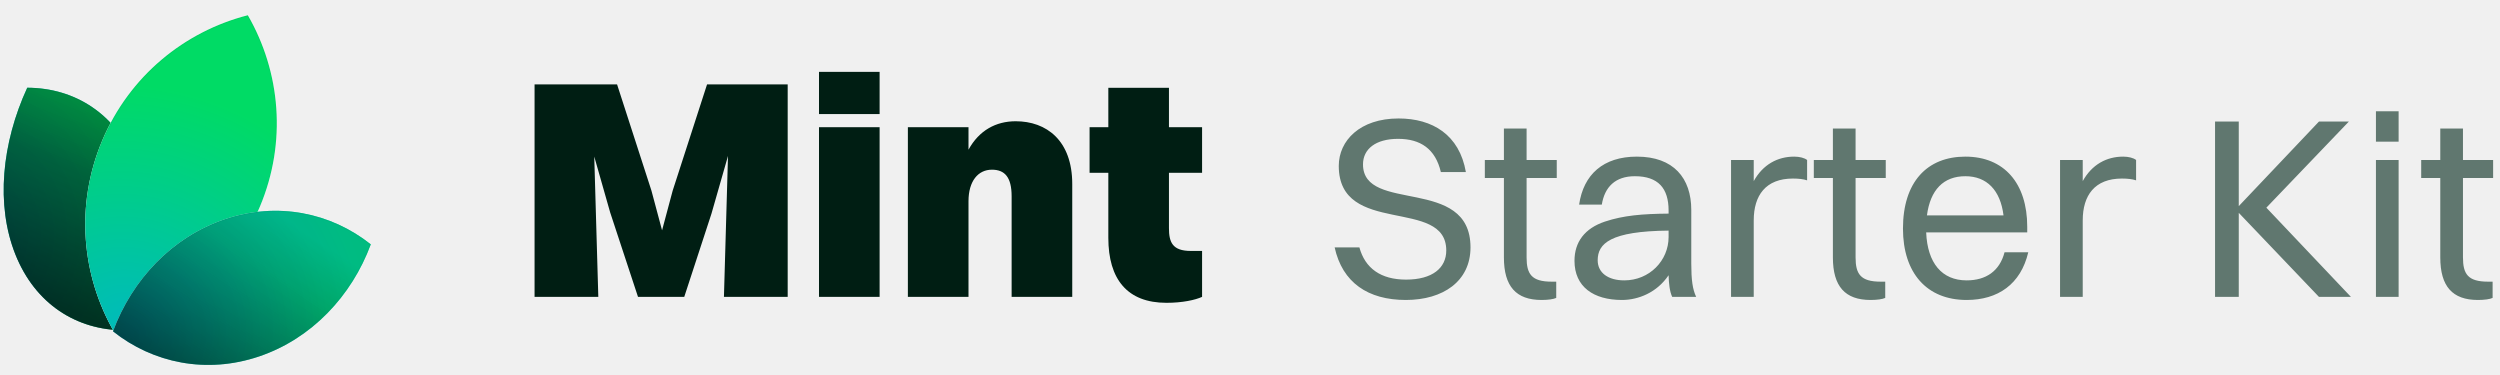
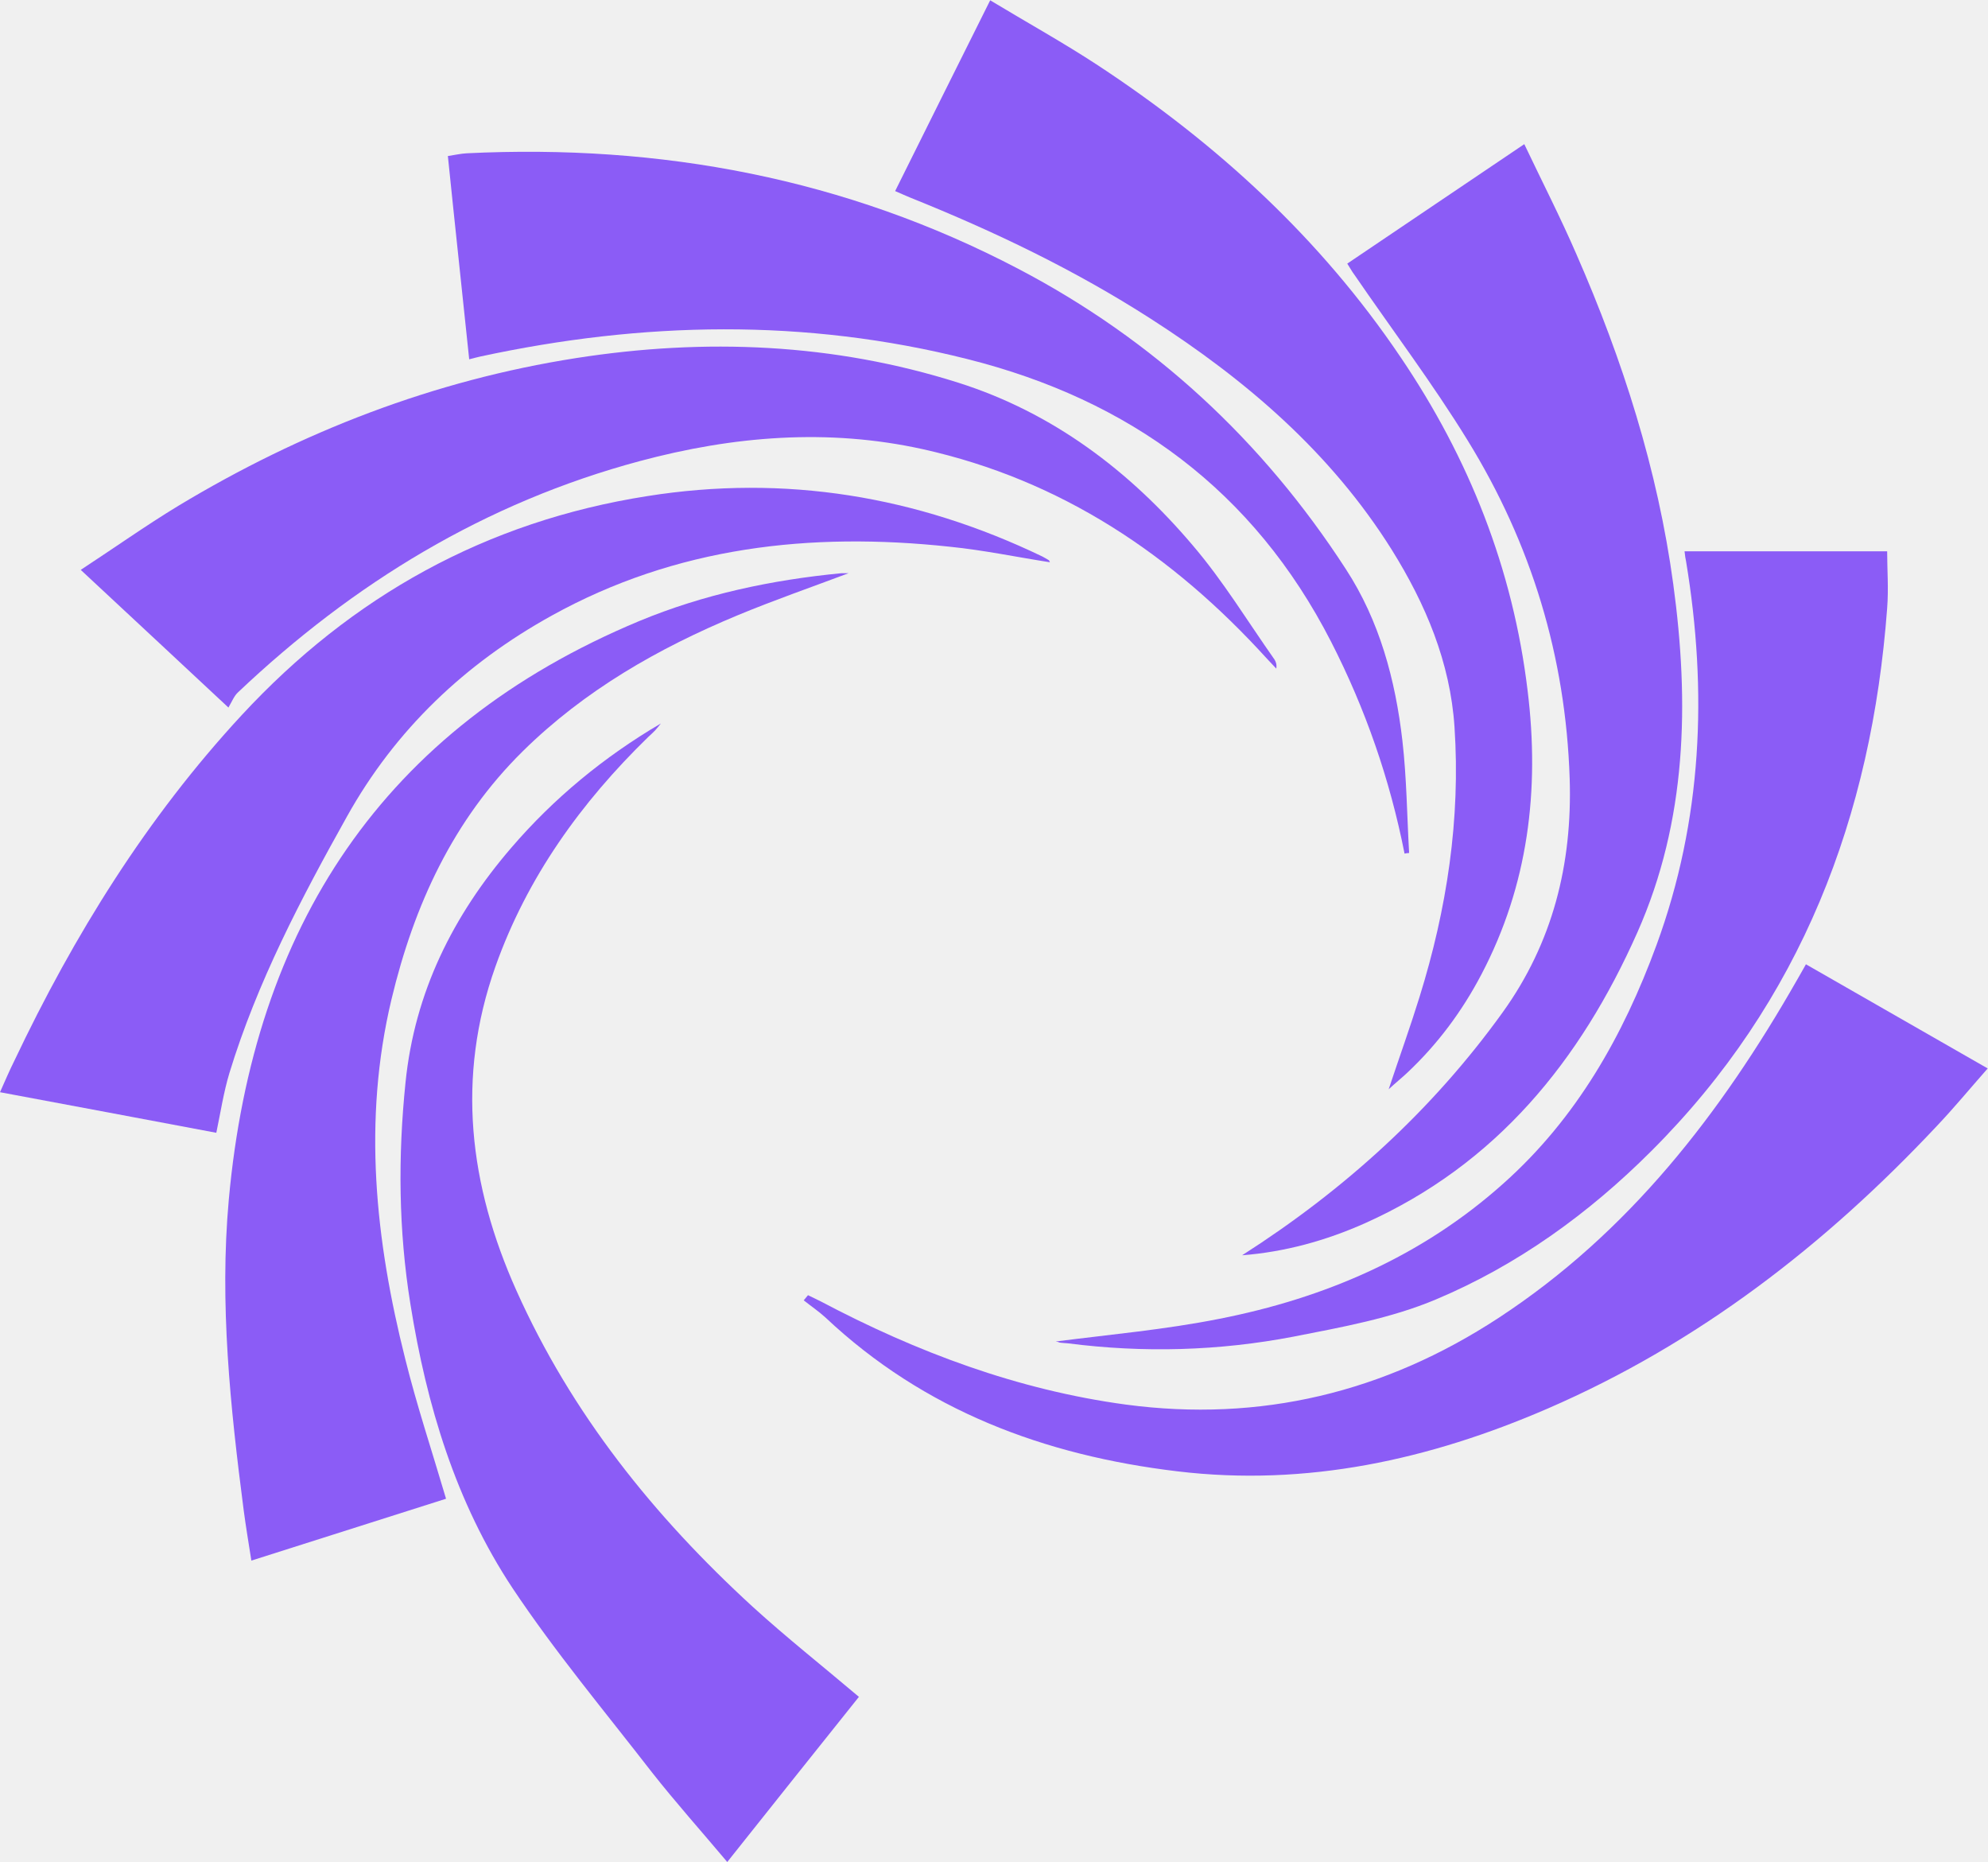
- <svg xmlns="http://www.w3.org/2000/svg" width="160" height="24" viewBox="0 0 160 24" fill="none">
-   <path d="M7.953 21.139C4.896 21.13 2.255 19.458 0.987 16.29C-0.28 13.121 0.109 9.163 1.744 5.615C4.801 5.624 7.442 7.296 8.71 10.465C9.977 13.633 9.588 17.591 7.953 21.139Z" fill="white" />
-   <path d="M7.953 21.139C4.896 21.13 2.255 19.458 0.987 16.29C-0.28 13.121 0.109 9.163 1.744 5.615C4.801 5.624 7.442 7.296 8.71 10.465C9.977 13.633 9.588 17.591 7.953 21.139Z" fill="url(#paint0_radial_115_86)" />
-   <path d="M7.953 21.139C4.896 21.13 2.255 19.458 0.987 16.29C-0.28 13.121 0.109 9.163 1.744 5.615C4.801 5.624 7.442 7.296 8.71 10.465C9.977 13.633 9.588 17.591 7.953 21.139Z" fill="black" fill-opacity="0.5" style="mix-blend-mode:hard-light" />
-   <path d="M7.953 21.139C4.896 21.13 2.255 19.458 0.987 16.29C-0.28 13.121 0.109 9.163 1.744 5.615C4.801 5.624 7.442 7.296 8.71 10.465C9.977 13.633 9.588 17.591 7.953 21.139Z" fill="url(#paint1_linear_115_86)" fill-opacity="0.5" style="mix-blend-mode:hard-light" />
-   <path d="M7.935 21.111C4.897 21.096 2.274 19.431 1.013 16.279C-0.248 13.124 0.136 9.182 1.762 5.643C4.8 5.659 7.423 7.324 8.684 10.476C9.945 13.63 9.561 17.572 7.935 21.111Z" stroke="url(#paint2_linear_115_86)" stroke-opacity="0.05" stroke-width="0.056" />
-   <path d="M7.31 21.257C11.354 20.221 14.884 17.375 16.628 13.236C18.373 9.097 17.945 4.587 15.86 0.976C11.816 2.012 8.287 4.858 6.542 8.998C4.797 13.137 5.225 17.646 7.31 21.257Z" fill="white" />
-   <path d="M7.31 21.257C11.354 20.221 14.884 17.375 16.628 13.236C18.373 9.097 17.945 4.587 15.86 0.976C11.816 2.012 8.287 4.858 6.542 8.998C4.797 13.137 5.225 17.646 7.31 21.257Z" fill="url(#paint3_radial_115_86)" />
-   <path d="M16.602 13.225C14.864 17.349 11.351 20.187 7.324 21.225C5.253 17.624 4.829 13.132 6.568 9.009C8.306 4.885 11.819 2.047 15.846 1.009C17.918 4.61 18.341 9.101 16.602 13.225Z" stroke="url(#paint4_linear_115_86)" stroke-opacity="0.05" stroke-width="0.056" />
-   <path d="M7.234 21.207C9.789 23.237 13.21 23.951 16.577 22.814C19.944 21.677 22.506 18.945 23.73 15.638C21.175 13.608 17.754 12.894 14.387 14.031C11.02 15.168 8.458 17.901 7.234 21.207Z" fill="white" />
-   <path d="M7.234 21.207C9.789 23.237 13.21 23.951 16.577 22.814C19.944 21.677 22.506 18.945 23.73 15.638C21.175 13.608 17.754 12.894 14.387 14.031C11.02 15.168 8.458 17.901 7.234 21.207Z" fill="url(#paint5_radial_115_86)" />
-   <path d="M7.234 21.207C9.789 23.237 13.21 23.951 16.577 22.814C19.944 21.677 22.506 18.945 23.73 15.638C21.175 13.608 17.754 12.894 14.387 14.031C11.02 15.168 8.458 17.901 7.234 21.207Z" fill="black" fill-opacity="0.2" style="mix-blend-mode:hard-light" />
-   <path d="M7.234 21.207C9.789 23.237 13.21 23.951 16.577 22.814C19.944 21.677 22.506 18.945 23.73 15.638C21.175 13.608 17.754 12.894 14.387 14.031C11.02 15.168 8.458 17.901 7.234 21.207Z" fill="url(#paint6_linear_115_86)" fill-opacity="0.5" style="mix-blend-mode:hard-light" />
-   <path d="M16.568 22.787C13.218 23.918 9.814 23.212 7.267 21.198C8.492 17.907 11.044 15.189 14.396 14.058C17.747 12.927 21.15 13.633 23.697 15.648C22.472 18.938 19.92 21.656 16.568 22.787Z" stroke="url(#paint7_linear_115_86)" stroke-opacity="0.05" stroke-width="0.056" />
-   <path d="M34.212 19V5.4H39.492L41.692 12.2L42.372 14.74L43.052 12.2L45.252 5.4H50.412V19H46.332L46.592 9.98L45.532 13.68L43.792 19H40.832L39.052 13.6L38.032 10.02L38.292 19H34.212ZM52.416 7.3V4.6H56.295V7.3H52.416ZM52.416 19V8.14H56.295V19H52.416ZM58.104 19V8.14H61.984V9.58C62.664 8.34 63.744 7.76 65.004 7.76C66.964 7.76 68.624 8.98 68.624 11.78V19H64.744V12.56C64.744 11.34 64.304 10.86 63.484 10.86C62.604 10.86 61.984 11.58 61.984 12.88V19H58.104ZM70.933 15.22V11.06H69.733V8.14H70.933V5.62H74.813V8.14H76.933V11.06H74.813V14.6C74.813 15.5 75.033 16.06 76.213 16.06H76.933V19C76.493 19.2 75.673 19.38 74.653 19.38C72.153 19.38 70.933 17.88 70.933 15.22Z" fill="#001E13" />
-   <path d="M87.232 10.519C87.232 13.687 94.112 11.229 94.112 15.832C94.112 17.994 92.364 19.198 89.971 19.198C87.562 19.198 85.912 18.093 85.417 15.832H87.001C87.364 17.169 88.371 17.895 89.987 17.895C91.671 17.895 92.561 17.152 92.561 16.03C92.561 12.598 85.681 15.155 85.681 10.618C85.681 9.001 87.034 7.582 89.509 7.582C91.671 7.582 93.403 8.621 93.816 11.014H92.215C91.868 9.529 90.912 8.886 89.476 8.886C88.057 8.886 87.232 9.529 87.232 10.519ZM96.25 16.476V11.393H95.029V10.239H96.25V8.226H97.702V10.239H99.632V11.393H97.702V16.476C97.702 17.532 98.015 18.026 99.302 18.026H99.599V19.066C99.434 19.148 99.071 19.198 98.659 19.198C97.025 19.198 96.25 18.323 96.25 16.476ZM102.516 13.093H101.064C101.345 11.162 102.615 10.024 104.76 10.024C107.103 10.024 108.242 11.393 108.242 13.44V16.888C108.242 17.895 108.324 18.521 108.555 19H107.021C106.856 18.654 106.806 18.142 106.79 17.614C106.047 18.72 104.859 19.198 103.803 19.198C101.988 19.198 100.767 18.357 100.767 16.69C100.767 15.486 101.427 14.611 102.714 14.182C103.902 13.786 105.107 13.687 106.79 13.671V13.473C106.79 12.053 106.13 11.278 104.628 11.278C103.374 11.278 102.698 11.971 102.516 13.093ZM102.252 16.657C102.252 17.465 102.929 17.944 103.952 17.944C105.569 17.944 106.79 16.674 106.79 15.172V14.759C103.061 14.793 102.252 15.585 102.252 16.657ZM110.787 19V10.239H112.239V11.591C112.833 10.519 113.774 10.024 114.83 10.024C115.176 10.024 115.49 10.107 115.655 10.239V11.542C115.407 11.46 115.094 11.427 114.747 11.427C112.998 11.427 112.239 12.515 112.239 14.1V19H110.787ZM117.305 16.476V11.393H116.084V10.239H117.305V8.226H118.757V10.239H120.688V11.393H118.757V16.476C118.757 17.532 119.071 18.026 120.358 18.026H120.655V19.066C120.49 19.148 120.127 19.198 119.714 19.198C118.081 19.198 117.305 18.323 117.305 16.476ZM129.809 16.145C129.33 18.192 127.862 19.198 125.865 19.198C123.324 19.198 121.79 17.482 121.79 14.627C121.79 11.658 123.324 10.024 125.783 10.024C128.258 10.024 129.743 11.723 129.743 14.512V14.875H123.275C123.357 16.838 124.281 17.944 125.865 17.944C127.103 17.944 127.977 17.35 128.291 16.145H129.809ZM125.783 11.278C124.38 11.278 123.539 12.152 123.324 13.786H128.225C128.027 12.169 127.152 11.278 125.783 11.278ZM131.843 19V10.239H133.295V11.591C133.889 10.519 134.829 10.024 135.885 10.024C136.232 10.024 136.545 10.107 136.71 10.239V11.542C136.463 11.46 136.149 11.427 135.803 11.427C134.054 11.427 133.295 12.515 133.295 14.1V19H131.843ZM141.763 19V7.78H143.281V13.192L148.413 7.78H150.327L145.047 13.291L150.459 19H148.413L143.281 13.621V19H141.763ZM152.06 9.067V7.12H153.512V9.067H152.06ZM152.06 19V10.239H153.512V19H152.06ZM156.178 16.476V11.393H154.957V10.239H156.178V8.226H157.63V10.239H159.56V11.393H157.63V16.476C157.63 17.532 157.943 18.026 159.23 18.026H159.527V19.066C159.362 19.148 158.999 19.198 158.587 19.198C156.953 19.198 156.178 18.323 156.178 16.476Z" fill="#002719" fill-opacity="0.6" />
+ <svg xmlns="http://www.w3.org/2000/svg" id="Camada_1" data-name="Camada 1" version="1.1" viewBox="0 0 652.5 611">
  <defs>
-     <radialGradient id="paint0_radial_115_86" cx="0" cy="0" r="1" gradientUnits="userSpaceOnUse" gradientTransform="translate(-3.00503 15.023) rotate(-10.029) scale(17.9572 17.784)">
-       <stop stop-color="#00B0BB" />
-       <stop offset="1" stop-color="#00DB65" />
-     </radialGradient>
-     <linearGradient id="paint1_linear_115_86" x1="7.39" y1="4.813" x2="1.63" y2="18.689" gradientUnits="userSpaceOnUse">
-       <stop stop-color="#18E299" />
-       <stop offset="1" />
-     </linearGradient>
-     <linearGradient id="paint2_linear_115_86" x1="7.948" y1="8.016" x2="1.761" y2="18.746" gradientUnits="userSpaceOnUse">
-       <stop />
-       <stop offset="1" stop-opacity="0" />
-     </linearGradient>
-     <radialGradient id="paint3_radial_115_86" cx="0" cy="0" r="1" gradientUnits="userSpaceOnUse" gradientTransform="translate(8.11404 20.8822) rotate(-75.7542) scale(21.6246 23.7772)">
-       <stop stop-color="#00BBBB" />
-       <stop offset="0.713" stop-color="#00DB65" />
-     </radialGradient>
-     <linearGradient id="paint4_linear_115_86" x1="7.602" y1="5.871" x2="15.556" y2="16.372" gradientUnits="userSpaceOnUse">
-       <stop />
-       <stop offset="1" stop-opacity="0" />
-     </linearGradient>
-     <radialGradient id="paint5_radial_115_86" cx="0" cy="0" r="1" gradientUnits="userSpaceOnUse" gradientTransform="translate(7.84537 21.5181) rotate(-20.3525) scale(18.5603 17.32)">
-       <stop stop-color="#00B0BB" />
-       <stop offset="1" stop-color="#00DB65" />
-     </radialGradient>
-     <linearGradient id="paint6_linear_115_86" x1="16.808" y1="13.007" x2="10.041" y2="22.994" gradientUnits="userSpaceOnUse">
-       <stop stop-color="#00B1BC" />
-       <stop offset="1" />
-     </linearGradient>
-     <linearGradient id="paint7_linear_115_86" x1="16.808" y1="13.007" x2="14.169" y2="23.841" gradientUnits="userSpaceOnUse">
-       <stop />
-       <stop offset="1" stop-opacity="0" />
-     </linearGradient>
+     <style>
+       .cls-1 {
+         fill: #8B5CF6;
+         stroke-width: 0px;
+       }
+     </style>
  </defs>
+   <path class="cls-1" d="M455.8,357.4c3.6-10.8,7.1-20.5,10.1-30.2,9-28.9,13.5-58.4,11.5-88.6-1.4-21.3-9.5-40.4-20.6-58.2-20-31.9-47.8-55.7-79.1-75.8-24.9-16-51.4-28.7-78.8-39.7-1.5-.6-3-1.3-5.1-2.2,10.3-20.7,20.5-41.2,31.2-62.6,12.1,7.3,24,13.9,35.3,21.3,39.1,25.7,73.1,56.8,99.4,95.8,22.5,33.2,36.9,69.5,41.7,109.5,4,32.5.2,63.8-15.2,93.1-6.3,12-14.3,22.8-24.3,32.2-1.8,1.7-3.7,3.2-6.3,5.6l.2-.2Z" />
+   <path class="cls-1" d="M407.7,411.9c33.5-21.4,62.4-47.6,85.5-79.7,16.4-22.8,22.9-48.6,22-76.7-1.3-40.1-12.6-77.1-33.5-111-11.5-18.7-24.8-36.3-37.2-54.4-.7-.9-1.2-1.9-2.3-3.6,19.2-13,38.3-25.8,58.1-39.2,5.9,12.4,11.9,24.1,17.1,36.1,15.2,34.7,26.7,70.7,31.8,108.3,5.3,38.9,4.5,77.6-11.8,114.3-18.7,42.1-46.3,76.1-89.4,95.4-12.8,5.7-26.2,9.4-40.2,10.5h-.1Z" />
+   <path class="cls-1" d="M70.9,371.7c-23.4-4.4-46.7-8.8-70.9-13.3,1.7-3.8,3.1-7.1,4.7-10.3,19.6-41.3,43.5-79.8,74.6-113.4,36.2-39.1,80.3-63.6,133.1-71.9,45.3-7.2,88.5,0,129.7,19.8.7.4,1.5.8,2.1,1.2.2.1.3.5.4.7-10.9-1.7-21.9-4-32.9-5.1-45.7-4.9-89.8,0-130.6,22.6-28.4,15.7-51.3,37.4-67.2,65.9-15.1,27-29.5,54.4-38.6,84.2-1.9,6.3-2.9,12.9-4.3,19.6h0Z" />
+   <path class="cls-1" d="M282,556.7c-14.3,17.9-28.6,35.8-43.3,54.3-8.5-10.1-16.9-19.5-24.7-29.4-15.5-20-31.8-39.5-45.8-60.5-18.6-28.1-28.2-60-33.5-93.2-3.9-24.2-4.1-48.4-1.6-72.7,3-29.6,15.6-54.8,34.7-77,14-16.3,30.4-29.8,49.1-40.8-.6.8-1.2,1.5-1.9,2.3-.7.7-1.4,1.4-2.2,2.1-22.1,21.5-39.8,46.1-50.2,75.4-12.9,36.4-8.6,71.7,6.9,106.3,18.1,40.4,45.1,74,77.5,103.7,11.2,10.2,23.1,19.6,34.9,29.6h.1Z" />
+   <path class="cls-1" d="M75,232.2c-16.8-15.7-32.2-30-48.5-45.2,11-7.2,21.3-14.5,32-21,40.5-24.4,83.9-41.2,130.6-48.5,42.3-6.6,84.5-4.9,125.5,8.1,30.9,9.8,56.2,28.9,77,53.5,9.9,11.6,17.9,24.8,26.7,37.3.5.8.8,1.7.6,3-1-1.1-2.1-2.2-3.1-3.3-30.9-34-67.5-58.6-112.9-68.7-31.2-6.9-62.3-4.3-92.9,3.9-50.7,13.6-94,40-131.9,75.9-1.3,1.2-2,3.1-3.2,5.1h0Z" />
+   <path class="cls-1" d="M146.4,491.8c-20.8,6.6-41.9,13.3-63.9,20.3-.9-5.8-1.8-11.1-2.5-16.4-4.4-33.9-8-68-4.9-102.1,8.1-89,50.3-154.6,134.7-189.8,21.2-8.8,43.5-13.5,66.3-15.7h2.4c-12.5,4.7-24.6,8.9-36.4,13.8-26,10.8-50.2,24.6-70.5,44.6-22.9,22.6-35.7,50.5-43.1,81.4-9.5,39.8-5.3,79.1,4.5,118,3.8,15.3,8.8,30.3,13.4,45.9h0Z" />
+   <path class="cls-1" d="M592.7,316.4c19.9,11.4,39.4,22.6,59.7,34.2-5.9,6.7-11.1,13-16.7,18.9-36.6,39-78.3,71.3-127.7,92.7-38.8,16.8-79.2,25.7-121.6,20.6-43.5-5.2-83-19.9-115.5-50.5-2.2-2-4.7-3.7-7.1-5.6l1.4-1.7c1.4.7,2.7,1.3,4.1,2,31.6,16.7,64.7,29.1,100.2,33.9,44.2,5.9,85-4,122.3-28.4,42.8-28,73-67.1,98-110.9.9-1.6,1.8-3.1,2.9-5.1h0Z" />
+   <path class="cls-1" d="M461,280.1c-4.8-24.3-12.8-47.4-24.1-69.5-25.4-49.6-66.1-79.4-119.5-92.8-53.2-13.4-106.5-12.3-159.8-.8-1,.2-1.9.5-3.6.9-2.3-22.2-4.7-44.1-7-66.7,2.1-.3,4.2-.8,6.2-.9,63.6-3.1,124.3,8.2,181,37.9,44.5,23.3,80.2,56.4,107.5,98.5,11.1,17,16.3,36.4,18.6,56.4,1.4,12.2,1.5,24.5,2.2,36.8-.5,0-1,.1-1.5.2Z" />
+   <path class="cls-1" d="M347.5,440.5c1,.2,2,.2,3,.3,24.8,3.2,49.6,2.5,74.1-2.2,15.8-3.1,32-6,46.7-12.2,26.7-11.2,50.2-28.2,70.7-48.7,49.2-49.1,72.3-109.8,77.4-178.1.5-6.4,0-12.8,0-18.7h-66.5c.2,1.7.3,2.5.5,3.3,7.1,42.8,5.3,85-9.7,125.9-10.9,29.7-26.2,56.8-50.2,78.2-26.8,24-58.7,37.7-93.5,44.5-17.6,3.5-35.6,5.1-53.5,7.4l1,.2h0Z" />
</svg>
